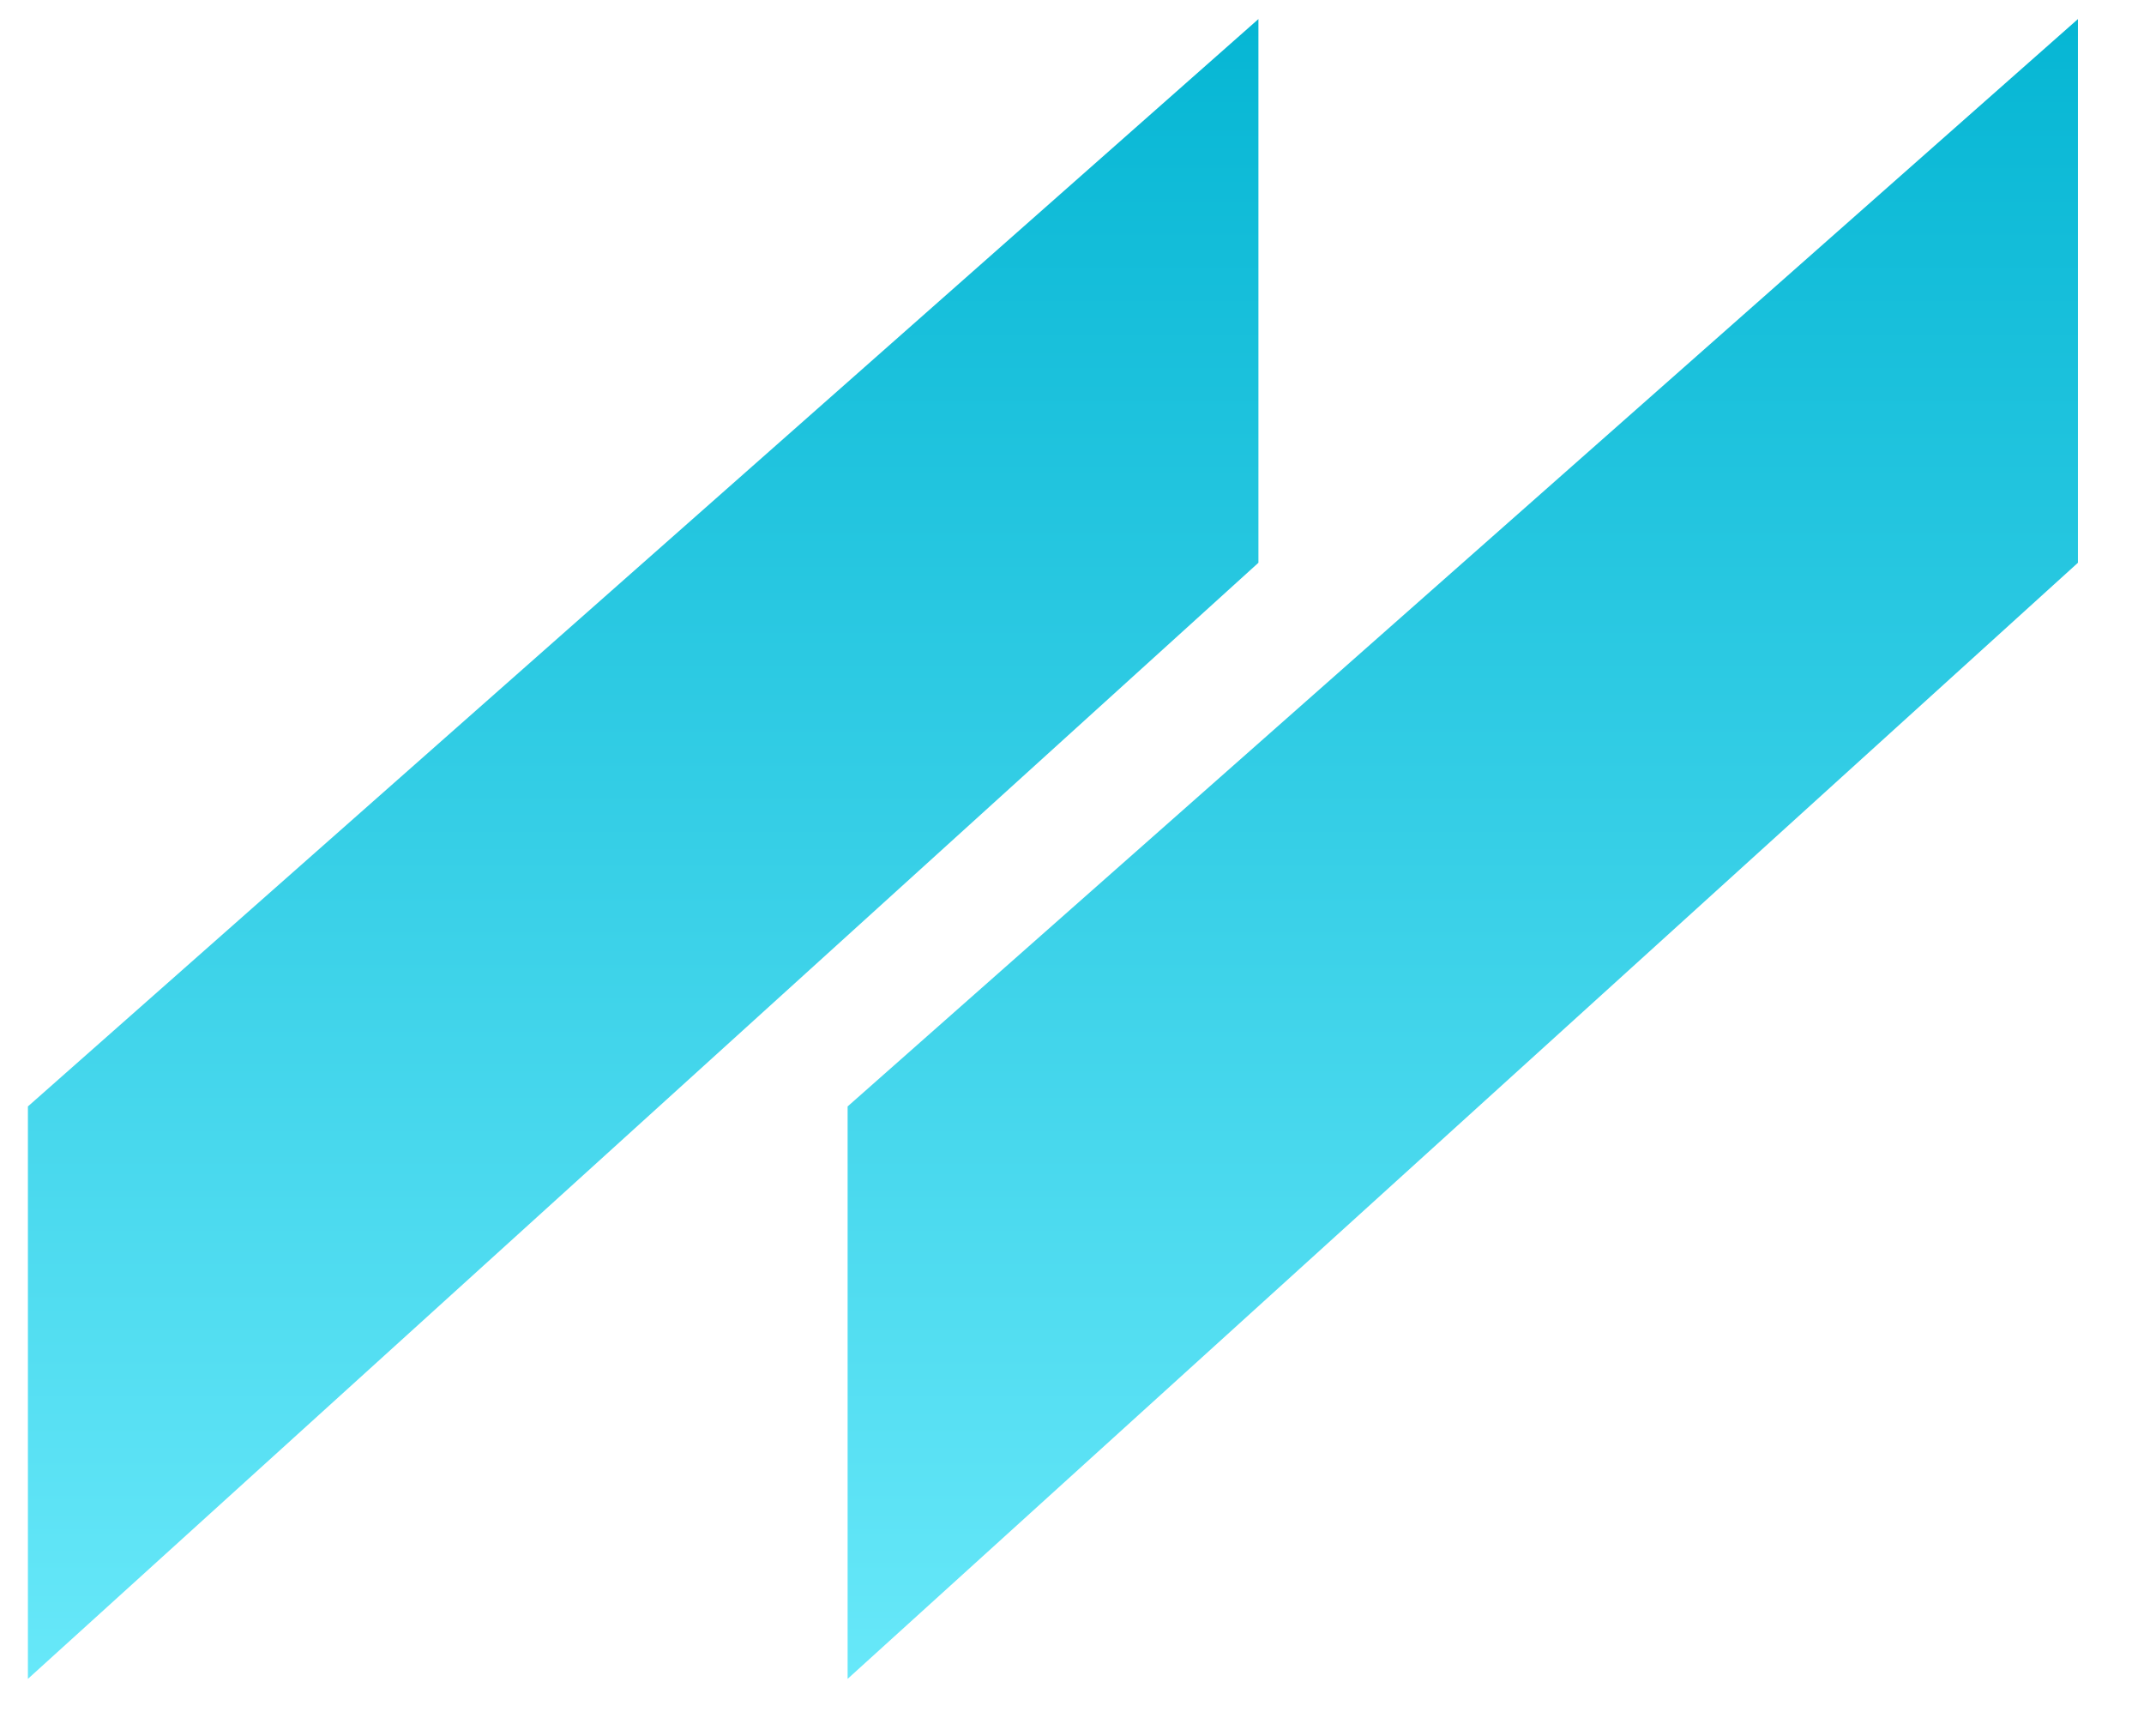
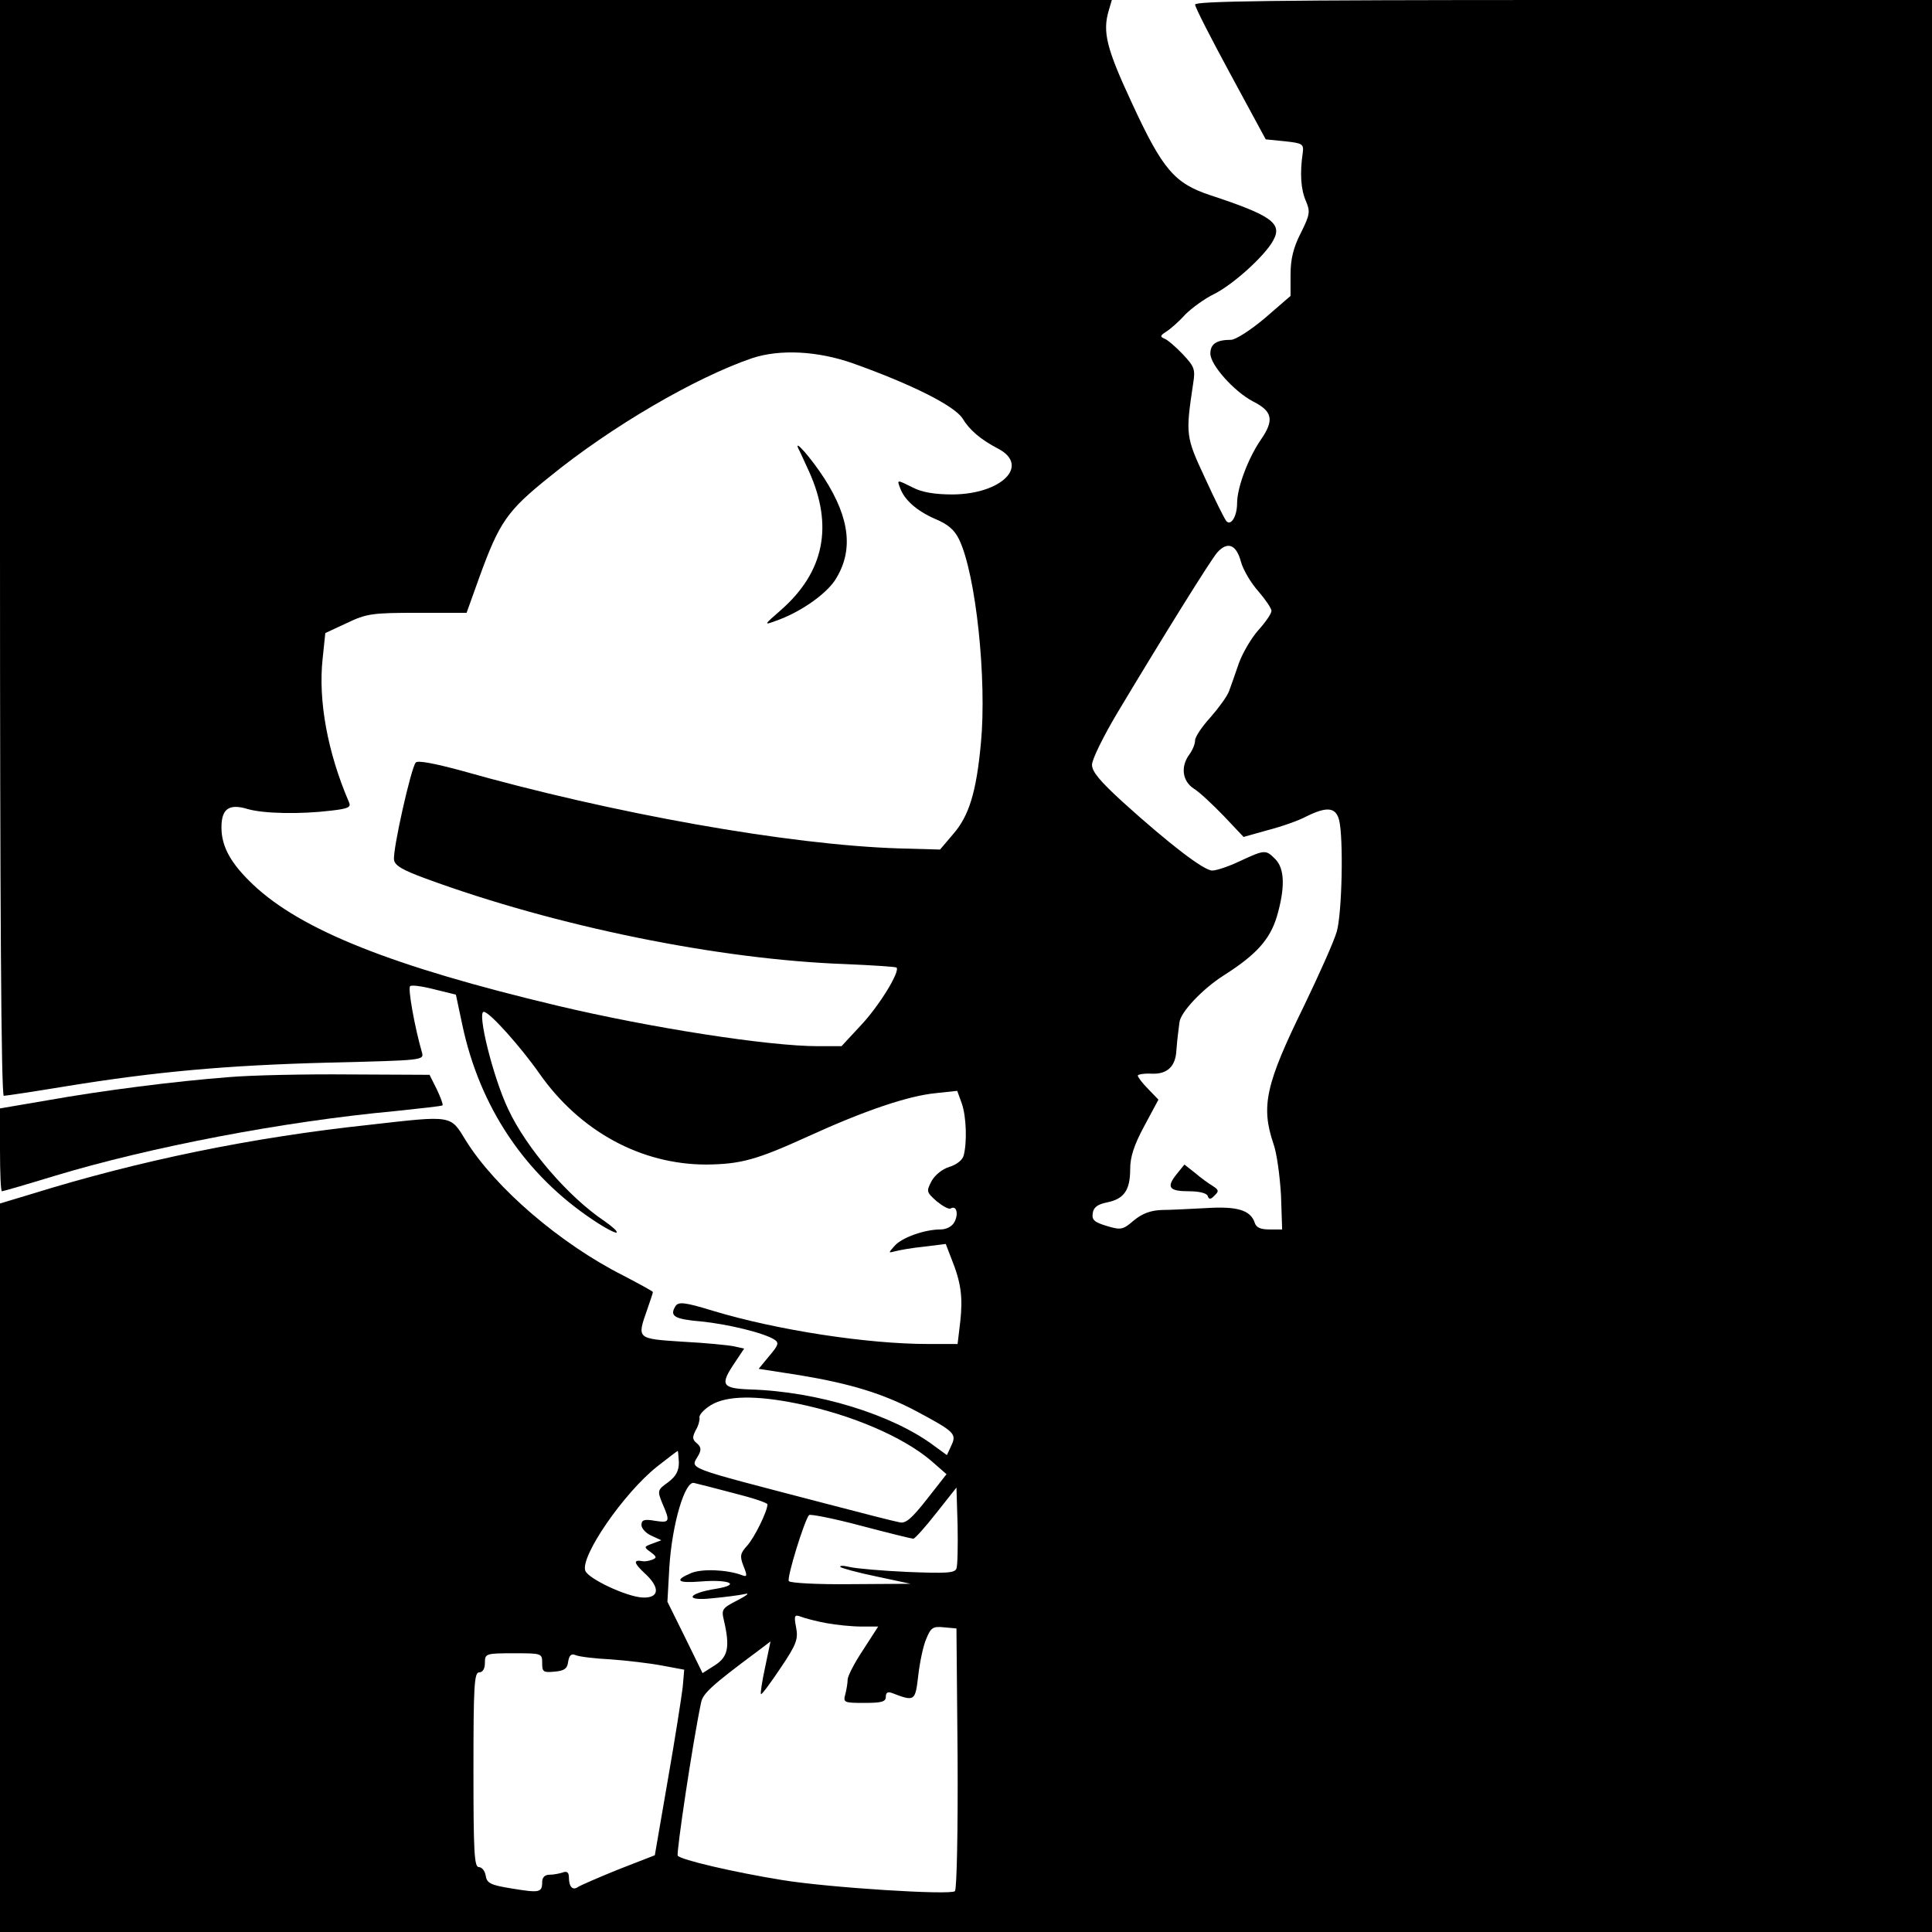
- <svg xmlns="http://www.w3.org/2000/svg" xmlns:xlink="http://www.w3.org/1999/xlink" version="1.1" preserveAspectRatio="xMidYMid meet" viewBox="344.564 330.278 111.737 91.218" width="53.87" height="43.61">
-   <defs>
-     <path d="M453.3 331.28L453.3 359.85L388.64 418.5L388.64 388.42L453.3 331.28Z" id="aFZf6T5ED" />
-     <linearGradient id="gradientb2ThqnP5Op" gradientUnits="userSpaceOnUse" x1="420.97" y1="331.28" x2="420.97" y2="418.5">
-       <stop style="stop-color: #06b6d4;stop-opacity: 1" offset="0%" />
-       <stop style="stop-color: #67e8f9;stop-opacity: 1" offset="100%" />
-     </linearGradient>
-     <path d="M410.23 331.28L410.23 359.85L345.56 418.5L345.56 388.42L410.23 331.28Z" id="a9fehgwfM" />
-     <linearGradient id="gradientk1wNV9Ostb" gradientUnits="userSpaceOnUse" x1="377.89" y1="331.28" x2="377.89" y2="418.5">
-       <stop style="stop-color: #06b6d4;stop-opacity: 1" offset="0%" />
-       <stop style="stop-color: #67e8f9;stop-opacity: 1" offset="100%" />
-     </linearGradient>
-   </defs>
-   <g>
-     <g>
-       <use xlink:href="#aFZf6T5ED" opacity="1" fill="url(#gradientb2ThqnP5Op)" />
-     </g>
-     <g>
-       <use xlink:href="#a9fehgwfM" opacity="1" fill="url(#gradientk1wNV9Ostb)" />
-     </g>
+ <svg xmlns="http://www.w3.org/2000/svg" version="1.0" width="506pt" height="506pt" viewBox="0 0 506 506" preserveAspectRatio="xMidYMid meet">
+   <g transform="translate(0,506) scale(0.1,-0.1)" fill="#000000" stroke="none">
+     <path d="M0 3625 c0 -918 3 -1435 10 -1435 5 0 78 11 163 25 234 38 418 55 690 62 246 6 248 6 242 27 -19 66 -37 167 -31 173 3 4 32 0 63 -8 l57 -14 17 -80 c46 -216 165 -392 342 -510 31 -21 60 -36 62 -33 3 3 -12 16 -32 30 -94 63 -204 190 -252 293 -40 84 -82 255 -64 255 15 0 97 -92 146 -162 106 -151 266 -238 437 -238 90 1 131 12 267 74 149 68 262 106 334 113 l56 6 12 -33 c12 -35 14 -101 5 -136 -3 -12 -18 -24 -37 -30 -18 -5 -38 -21 -47 -37 -14 -27 -14 -29 13 -53 16 -13 32 -22 37 -19 15 9 21 -14 10 -35 -6 -12 -21 -20 -37 -20 -41 0 -101 -21 -120 -43 -17 -19 -17 -19 2 -14 11 3 45 9 76 12 l56 7 15 -39 c25 -62 30 -100 23 -164 l-7 -59 -77 0 c-159 0 -395 36 -564 87 -75 23 -90 24 -98 12 -16 -26 -3 -34 68 -40 69 -7 165 -30 192 -48 12 -8 9 -15 -14 -42 l-28 -34 109 -17 c132 -22 217 -48 304 -94 99 -53 106 -59 92 -89 l-12 -26 -33 24 c-109 82 -306 143 -484 148 -73 3 -78 12 -38 71 l24 36 -27 6 c-15 3 -75 9 -134 12 -121 8 -120 7 -93 84 8 23 15 44 15 46 0 2 -35 21 -77 43 -165 83 -336 230 -413 354 -41 67 -33 66 -253 41 -308 -33 -600 -93 -884 -181 l-83 -25 0 -954 0 -954 2530 0 2530 0 0 2530 0 2530 -965 0 c-765 0 -965 -3 -965 -12 0 -7 42 -89 93 -183 l92 -170 50 -5 c46 -5 50 -7 47 -30 -8 -54 -5 -96 8 -126 12 -28 11 -36 -13 -84 -20 -39 -27 -69 -27 -110 l0 -55 -67 -58 c-38 -32 -77 -57 -89 -57 -38 0 -54 -11 -54 -36 0 -30 62 -99 111 -125 52 -26 57 -49 21 -101 -33 -48 -62 -125 -62 -166 0 -34 -16 -60 -28 -47 -5 6 -30 56 -56 113 -51 109 -51 114 -31 248 6 37 3 44 -27 76 -18 19 -40 38 -48 41 -12 5 -12 8 4 18 11 7 34 27 50 45 17 17 51 42 76 54 50 25 134 101 155 141 24 44 -5 65 -166 118 -93 31 -124 67 -204 240 -67 144 -78 187 -61 244 l8 27 -1456 0 -1456 0 0 -1435z m2235 483 c154 -55 265 -111 286 -144 18 -30 47 -55 93 -79 84 -44 10 -119 -119 -120 -48 0 -81 6 -104 18 -42 21 -42 21 -34 0 11 -32 44 -61 92 -82 34 -14 51 -29 63 -54 44 -91 73 -367 57 -534 -12 -128 -31 -190 -73 -238 l-34 -40 -108 3 c-286 9 -749 91 -1147 204 -67 18 -112 27 -118 21 -12 -12 -61 -230 -57 -255 2 -15 23 -27 83 -49 340 -125 766 -212 1099 -224 71 -3 131 -7 134 -9 10 -10 -45 -100 -93 -151 l-51 -55 -62 0 c-129 0 -438 48 -682 106 -433 103 -671 198 -797 317 -58 55 -83 99 -83 150 0 49 20 63 69 48 42 -12 137 -14 219 -4 44 5 52 9 46 22 -56 130 -81 266 -69 376 l7 67 56 26 c52 25 67 27 186 27 l128 0 33 92 c53 146 73 175 184 264 162 132 382 260 531 311 73 24 172 19 265 -14z m1015 -519 c6 -22 27 -57 46 -78 18 -21 34 -44 34 -51 0 -7 -15 -29 -34 -50 -18 -20 -41 -59 -51 -86 -9 -27 -21 -60 -26 -74 -5 -14 -28 -45 -49 -69 -22 -24 -40 -51 -40 -60 0 -10 -7 -26 -15 -37 -23 -31 -19 -69 11 -89 15 -9 50 -42 79 -72 l52 -55 64 18 c35 9 81 25 101 36 53 26 76 24 85 -9 12 -46 8 -245 -6 -293 -7 -25 -46 -112 -86 -195 -100 -204 -113 -262 -80 -360 9 -24 17 -85 20 -135 l3 -90 -33 0 c-24 0 -35 5 -39 18 -11 33 -47 43 -126 38 -41 -2 -94 -5 -117 -5 -29 -1 -51 -9 -73 -27 -29 -25 -34 -26 -71 -15 -33 10 -40 16 -37 34 2 15 13 23 38 28 44 9 60 32 60 87 0 32 10 63 37 113 l37 69 -27 28 c-15 15 -27 31 -27 35 0 3 16 6 36 5 41 -2 63 19 65 61 1 14 3 33 4 41 1 8 3 23 4 32 2 26 60 88 117 124 85 54 120 94 138 153 22 75 21 126 -4 151 -25 25 -27 25 -92 -5 -29 -14 -62 -25 -73 -25 -22 0 -111 68 -235 180 -59 54 -80 79 -80 97 0 14 30 75 67 137 124 207 245 401 261 419 27 30 50 21 62 -24z m-1162 -2205 c142 -29 277 -87 351 -150 l40 -35 -51 -65 c-40 -51 -56 -65 -72 -61 -12 2 -102 25 -201 51 -375 98 -346 87 -325 126 7 13 6 21 -5 30 -12 10 -12 16 -3 34 7 11 11 27 10 33 -2 7 12 22 30 33 41 25 118 26 226 4z m-310 -154 c0 -22 -7 -36 -28 -52 -28 -20 -29 -22 -15 -56 21 -48 19 -51 -20 -45 -28 5 -35 2 -35 -11 0 -9 12 -22 26 -28 l26 -12 -24 -9 c-22 -8 -22 -9 -4 -22 16 -12 17 -15 4 -20 -8 -3 -19 -5 -24 -4 -26 5 -25 -4 4 -31 42 -38 39 -66 -5 -64 -42 2 -142 49 -150 70 -14 37 100 203 188 273 28 22 53 41 54 41 1 0 2 -14 3 -30z m145 -81 c48 -12 87 -25 87 -29 0 -18 -34 -87 -53 -108 -18 -20 -20 -27 -10 -53 11 -27 10 -30 -5 -24 -38 14 -103 17 -132 5 -45 -19 -36 -27 25 -22 75 6 107 -8 41 -19 -76 -12 -85 -33 -11 -25 33 3 71 8 85 11 15 4 7 -3 -18 -16 -41 -21 -43 -24 -36 -53 16 -69 11 -95 -23 -117 l-33 -21 -46 94 -46 93 5 90 c7 113 41 228 65 221 9 -2 56 -14 105 -27z m582 -197 c-4 -12 -27 -13 -128 -9 -67 3 -135 9 -152 13 -16 4 -27 4 -24 0 3 -3 46 -15 95 -25 l89 -19 -157 -1 c-86 -1 -159 3 -162 8 -6 8 41 160 53 173 3 3 65 -9 136 -28 72 -19 133 -34 137 -34 4 0 31 30 60 67 l53 67 3 -99 c1 -54 0 -105 -3 -113z m-341 -143 c27 -5 68 -9 92 -9 l44 0 -40 -62 c-22 -33 -40 -68 -40 -77 0 -9 -3 -26 -6 -38 -6 -22 -4 -23 50 -23 45 0 56 3 56 16 0 11 5 14 16 10 60 -23 61 -22 69 46 4 35 13 78 21 96 12 29 17 33 46 30 l33 -3 3 -339 c1 -187 -2 -344 -7 -349 -11 -11 -329 9 -452 29 -124 20 -267 53 -274 64 -4 7 39 296 61 400 4 24 28 46 145 133 l37 28 -14 -67 c-8 -37 -13 -69 -11 -71 2 -2 25 29 51 68 42 62 47 76 41 107 -6 31 -4 34 12 28 10 -4 40 -12 67 -17z m-744 -105 c0 -23 3 -25 33 -22 25 2 33 8 35 26 3 17 8 22 20 17 9 -4 51 -9 92 -11 41 -3 101 -10 133 -16 l59 -11 -4 -46 c-3 -25 -20 -135 -39 -243 l-34 -197 -95 -37 c-52 -21 -100 -42 -106 -46 -14 -10 -24 0 -24 25 0 13 -5 17 -16 13 -9 -3 -24 -6 -35 -6 -12 0 -19 -7 -19 -19 0 -28 -7 -29 -80 -17 -56 9 -65 14 -68 34 -2 12 -10 22 -18 22 -12 0 -14 41 -14 255 0 220 2 255 15 255 9 0 15 9 15 25 0 24 2 25 75 25 74 0 75 0 75 -26z" />
+     <path d="M2091 3885 c3 -5 15 -32 28 -60 64 -142 40 -263 -74 -363 -45 -39 -45 -40 -13 -28 61 21 128 67 154 105 50 76 41 162 -27 268 -35 54 -81 106 -68 78z" />
+     <path d="M3081 1984 c-27 -34 -19 -44 34 -44 26 0 45 -5 48 -12 3 -10 8 -10 18 1 12 11 11 15 -5 25 -10 6 -31 21 -46 34 l-28 22 -21 -26z" />
+     <path d="M600 2239 c-143 -11 -331 -35 -477 -61 l-123 -21 0 -109 c0 -59 2 -108 5 -108 3 0 65 18 137 40 251 76 601 143 893 170 66 7 122 13 124 15 2 2 -5 21 -15 42 l-19 38 -210 1 c-116 1 -257 -2 -315 -7z" />
  </g>
</svg>
